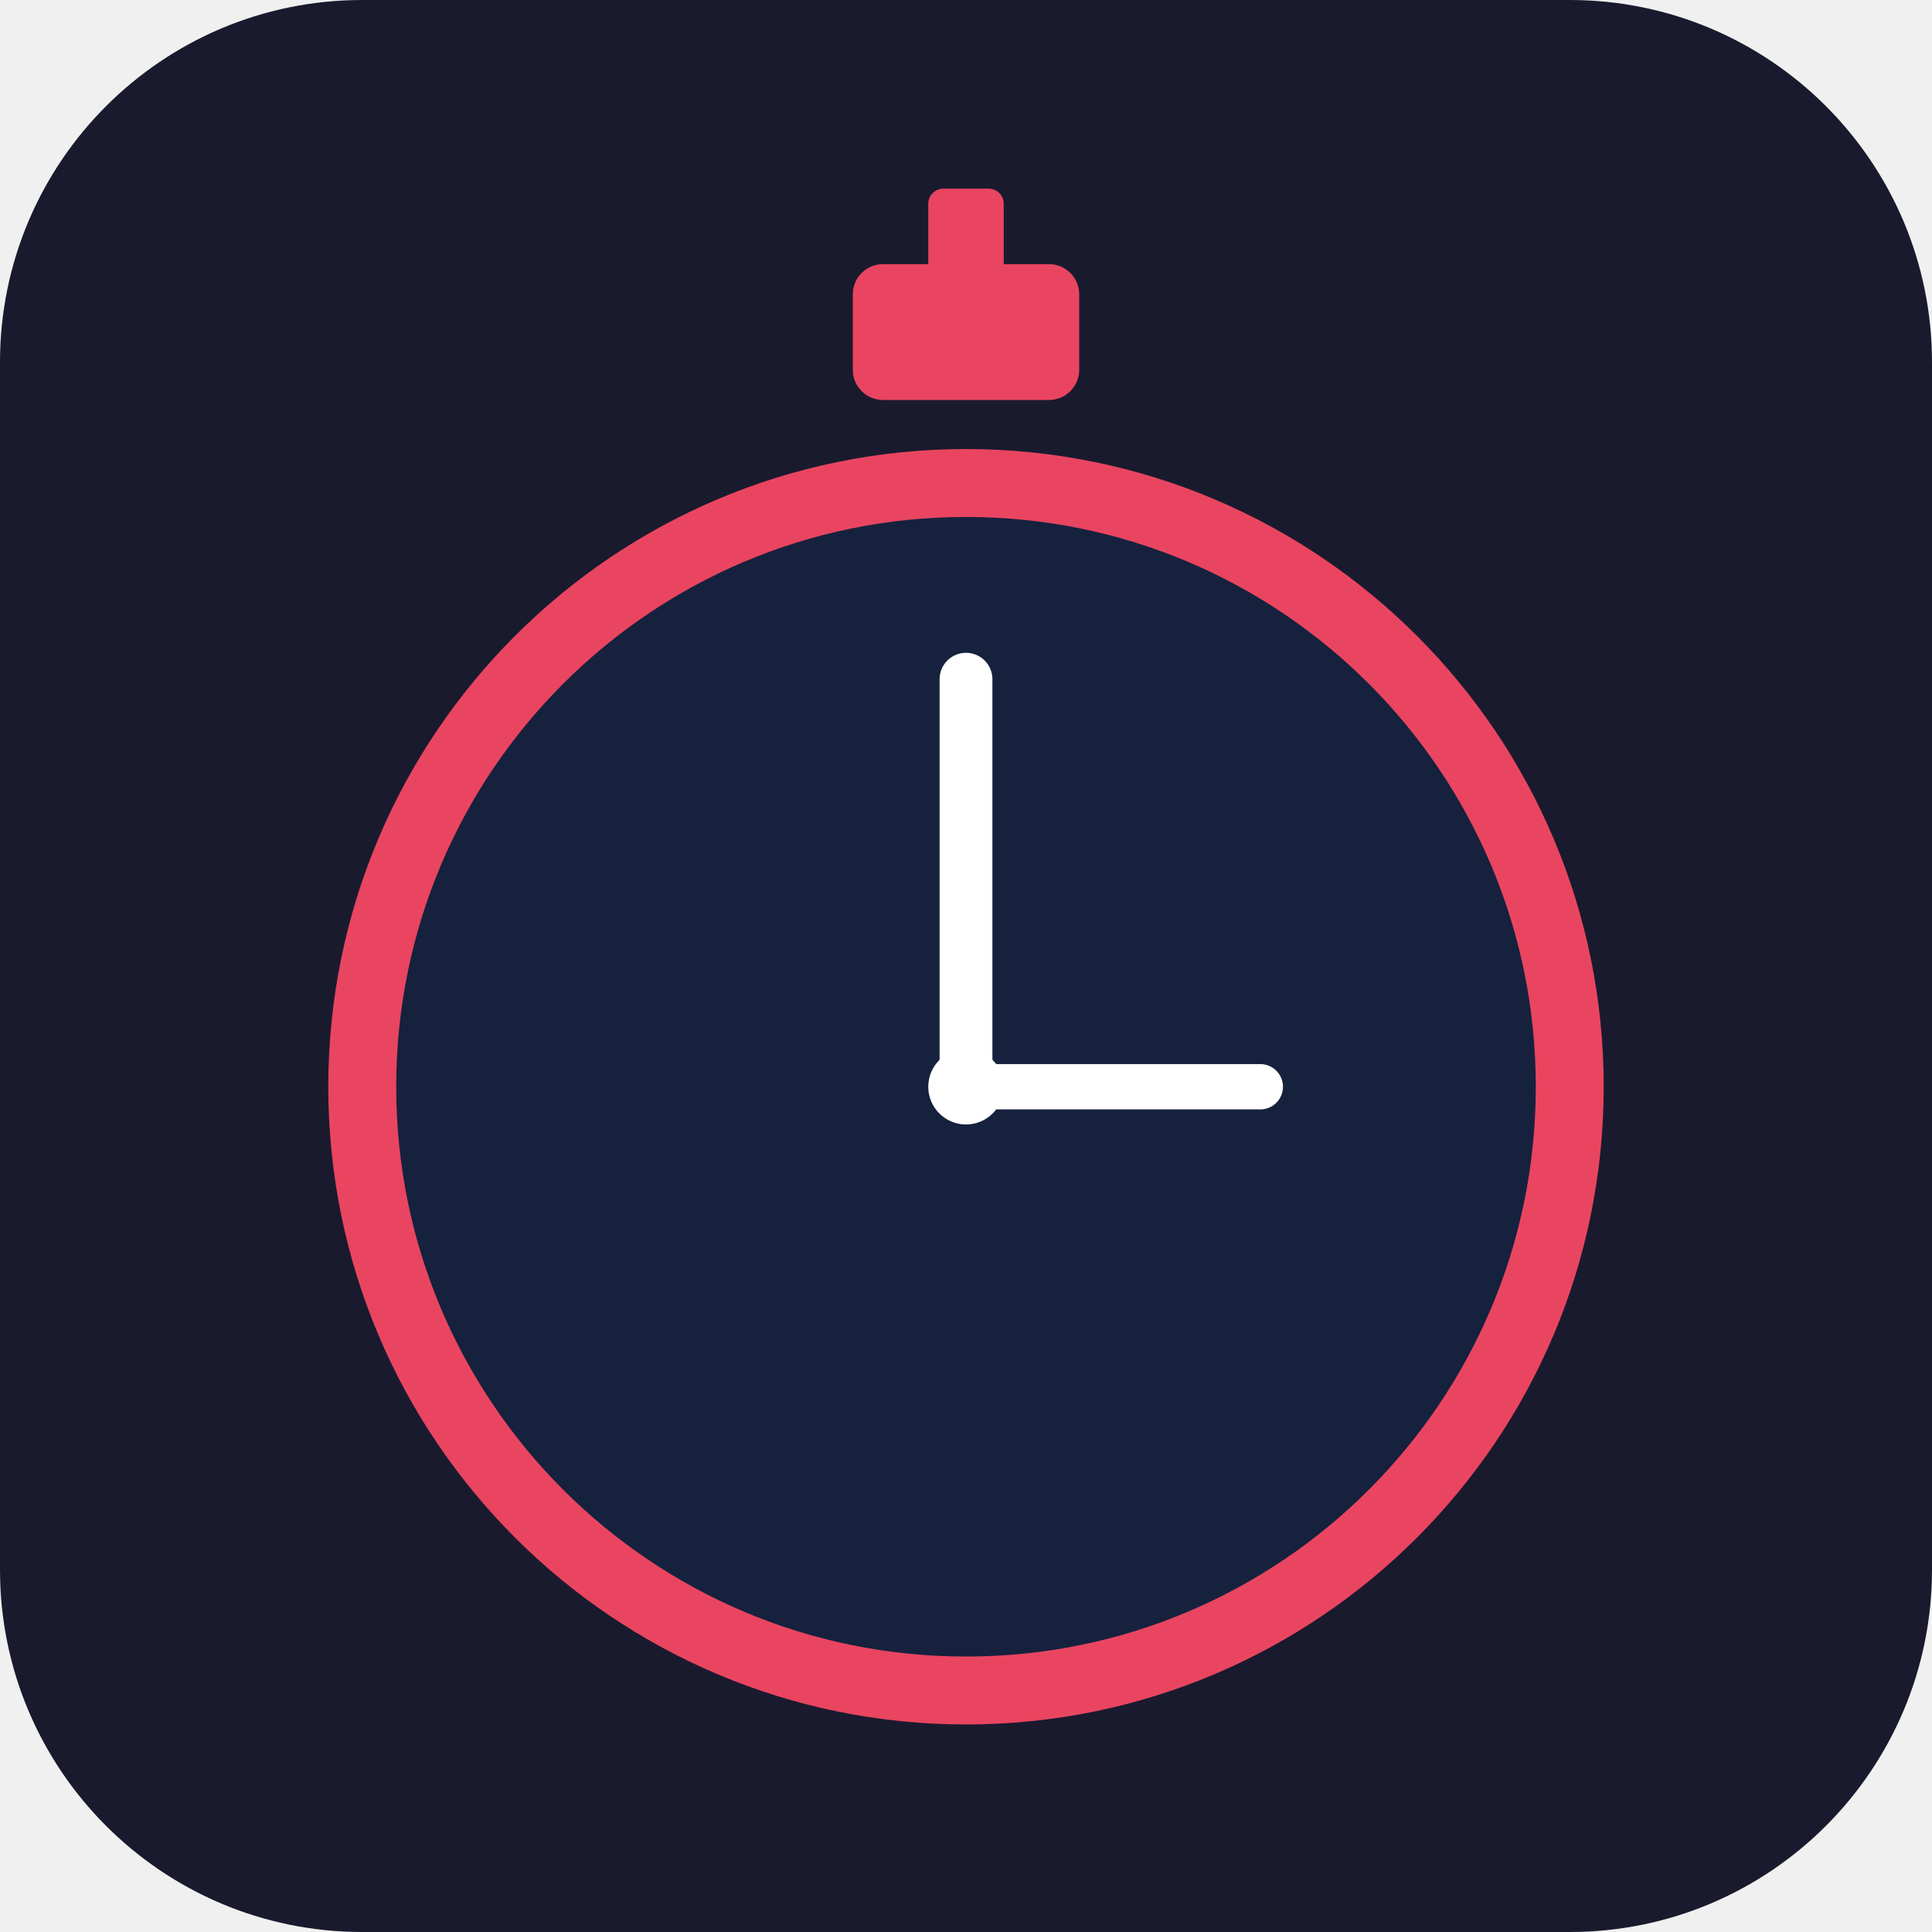
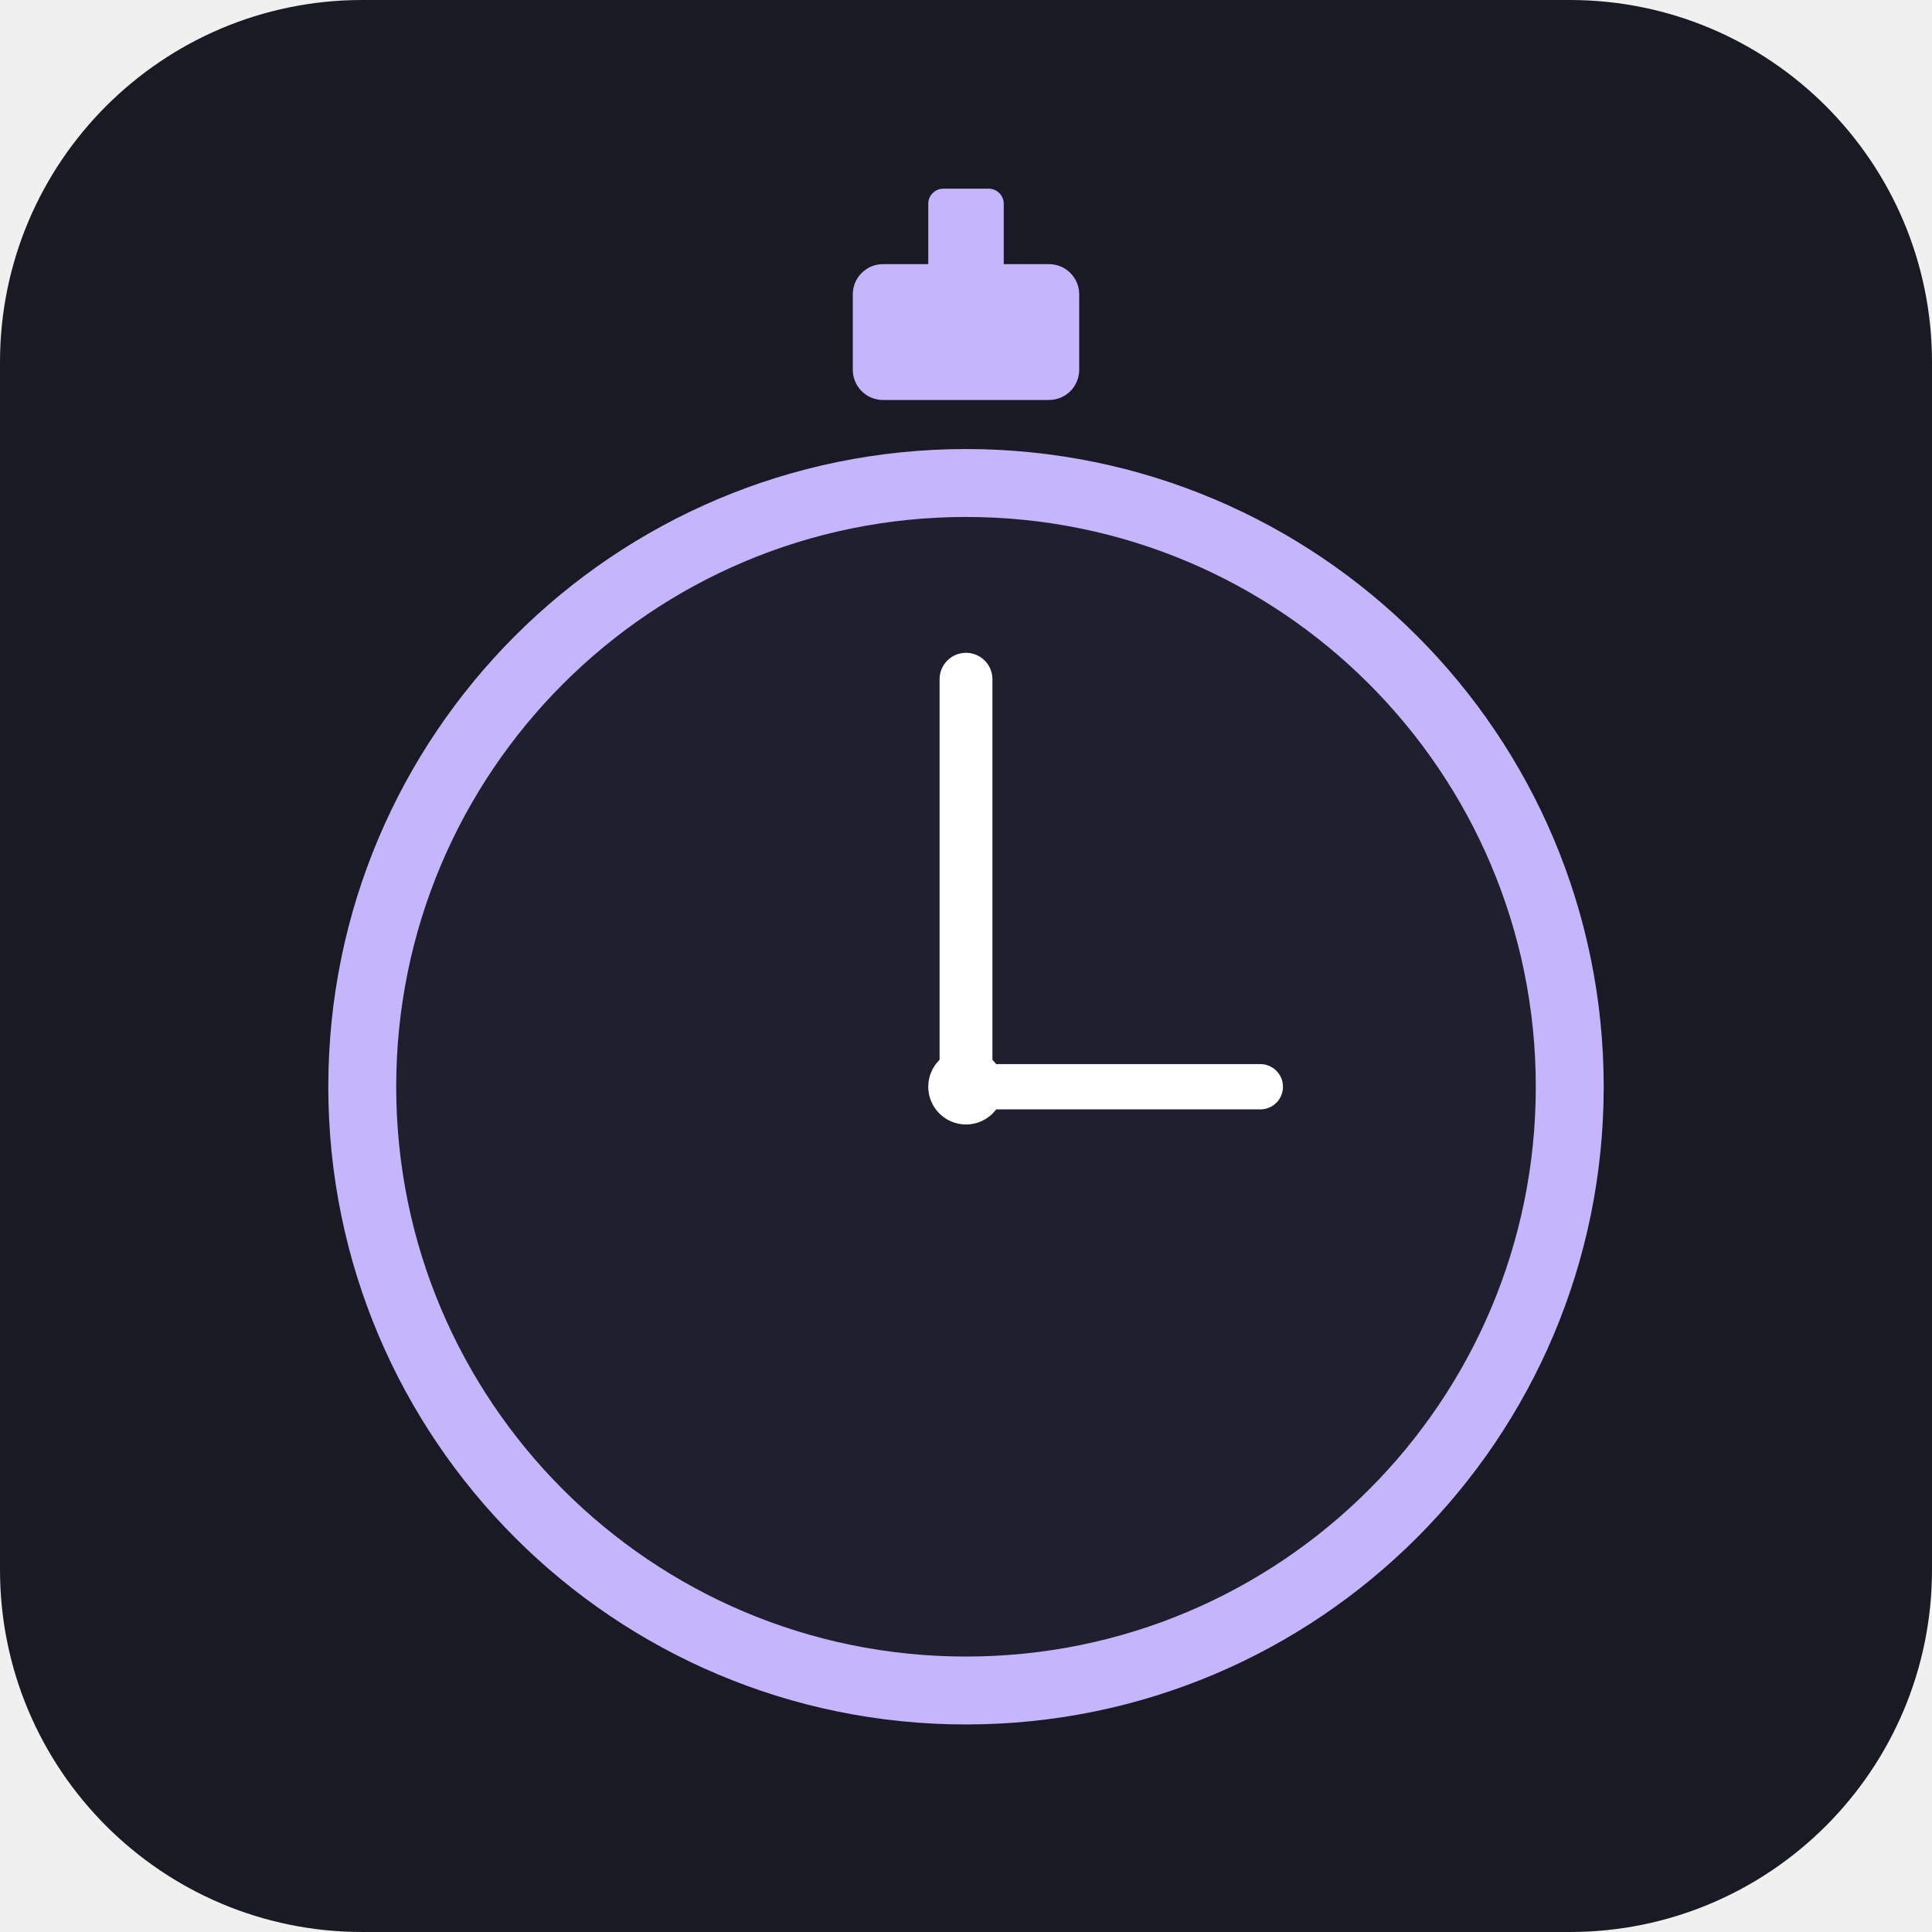
<svg xmlns="http://www.w3.org/2000/svg" viewBox="0 0 512 512">
-   <rect width="512" height="512" rx="96" fill="#1a1a2e" />
-   <rect x="226" y="70" width="60" height="36" rx="8" fill="#e94560" />
-   <rect x="246" y="50" width="20" height="28" rx="4" fill="#e94560" />
-   <circle cx="256" cy="288" r="160" fill="#16213e" stroke="#e94560" stroke-width="18" />
-   <circle cx="256" cy="288" r="6" fill="#e94560" />
+   <rect width="512" height="512" rx="96" fill="#1a1a25" />
+   <rect x="226" y="70" width="60" height="36" rx="8" fill="#c4b5fd" />
+   <rect x="246" y="50" width="20" height="28" rx="4" fill="#c4b5fd" />
+   <circle cx="256" cy="288" r="160" fill="#1f1f2e" stroke="#c4b5fd" stroke-width="18" />
+   <circle cx="256" cy="288" r="6" fill="#c4b5fd" />
  <line x1="256" y1="288" x2="256" y2="180" stroke="#fff" stroke-width="14" stroke-linecap="round" />
  <line x1="256" y1="288" x2="334" y2="288" stroke="#fff" stroke-width="12" stroke-linecap="round" />
  <circle cx="256" cy="288" r="10" fill="#fff" />
</svg>
